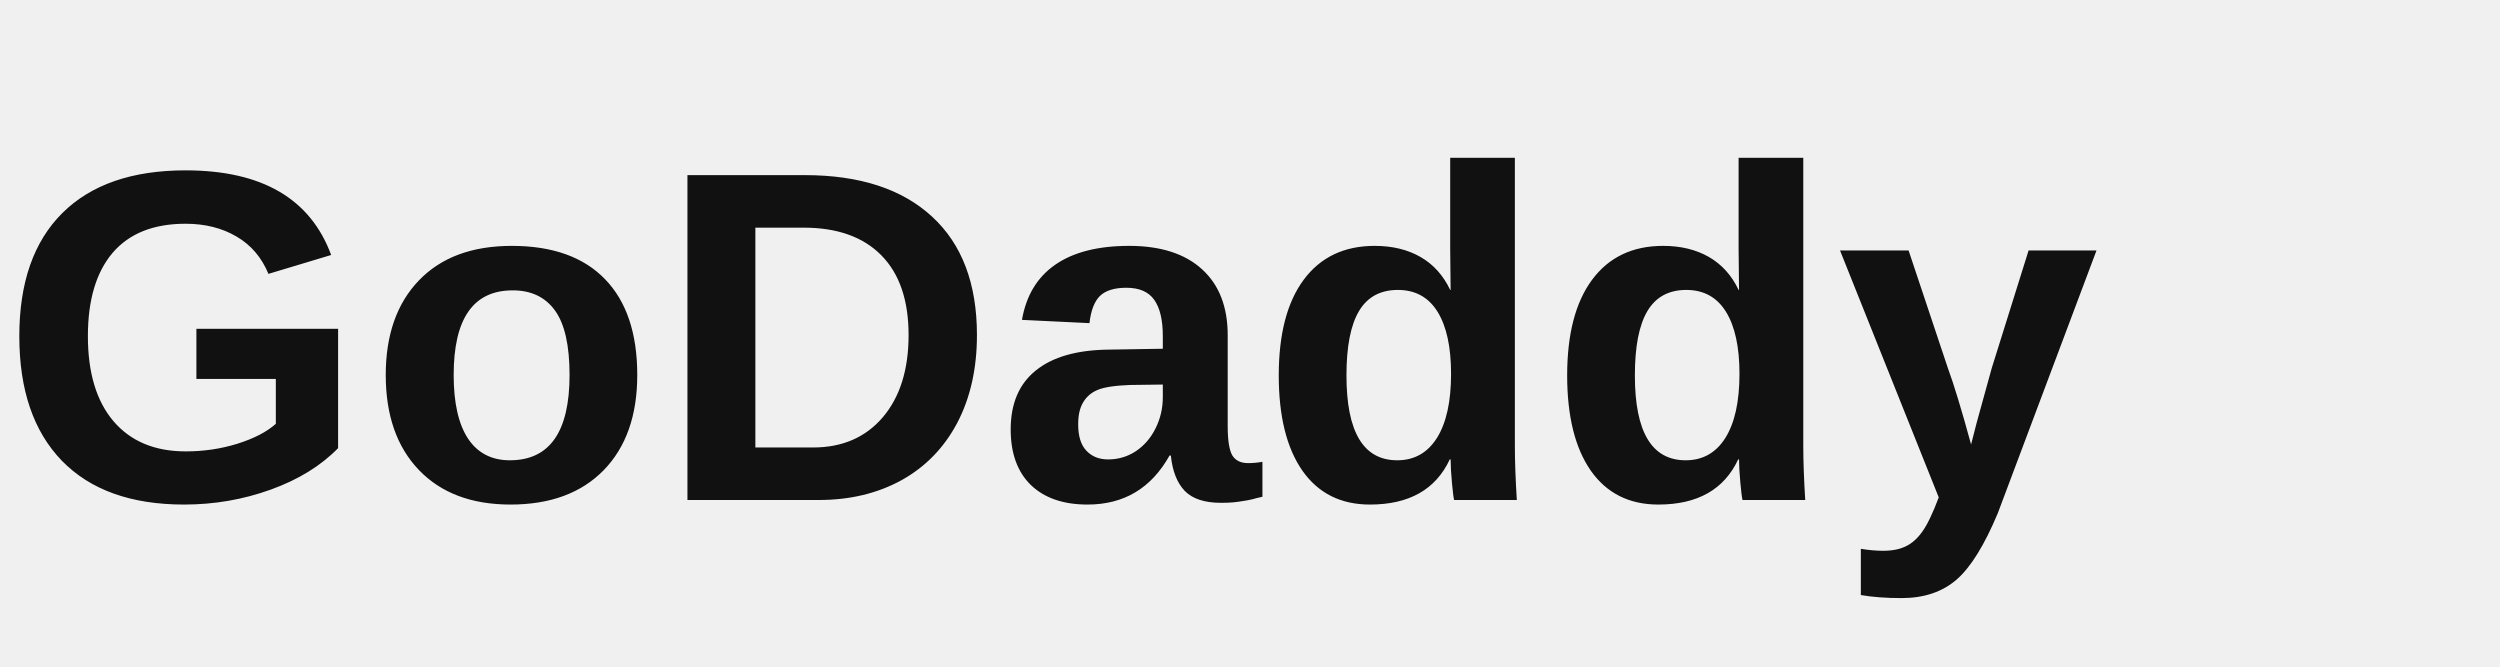
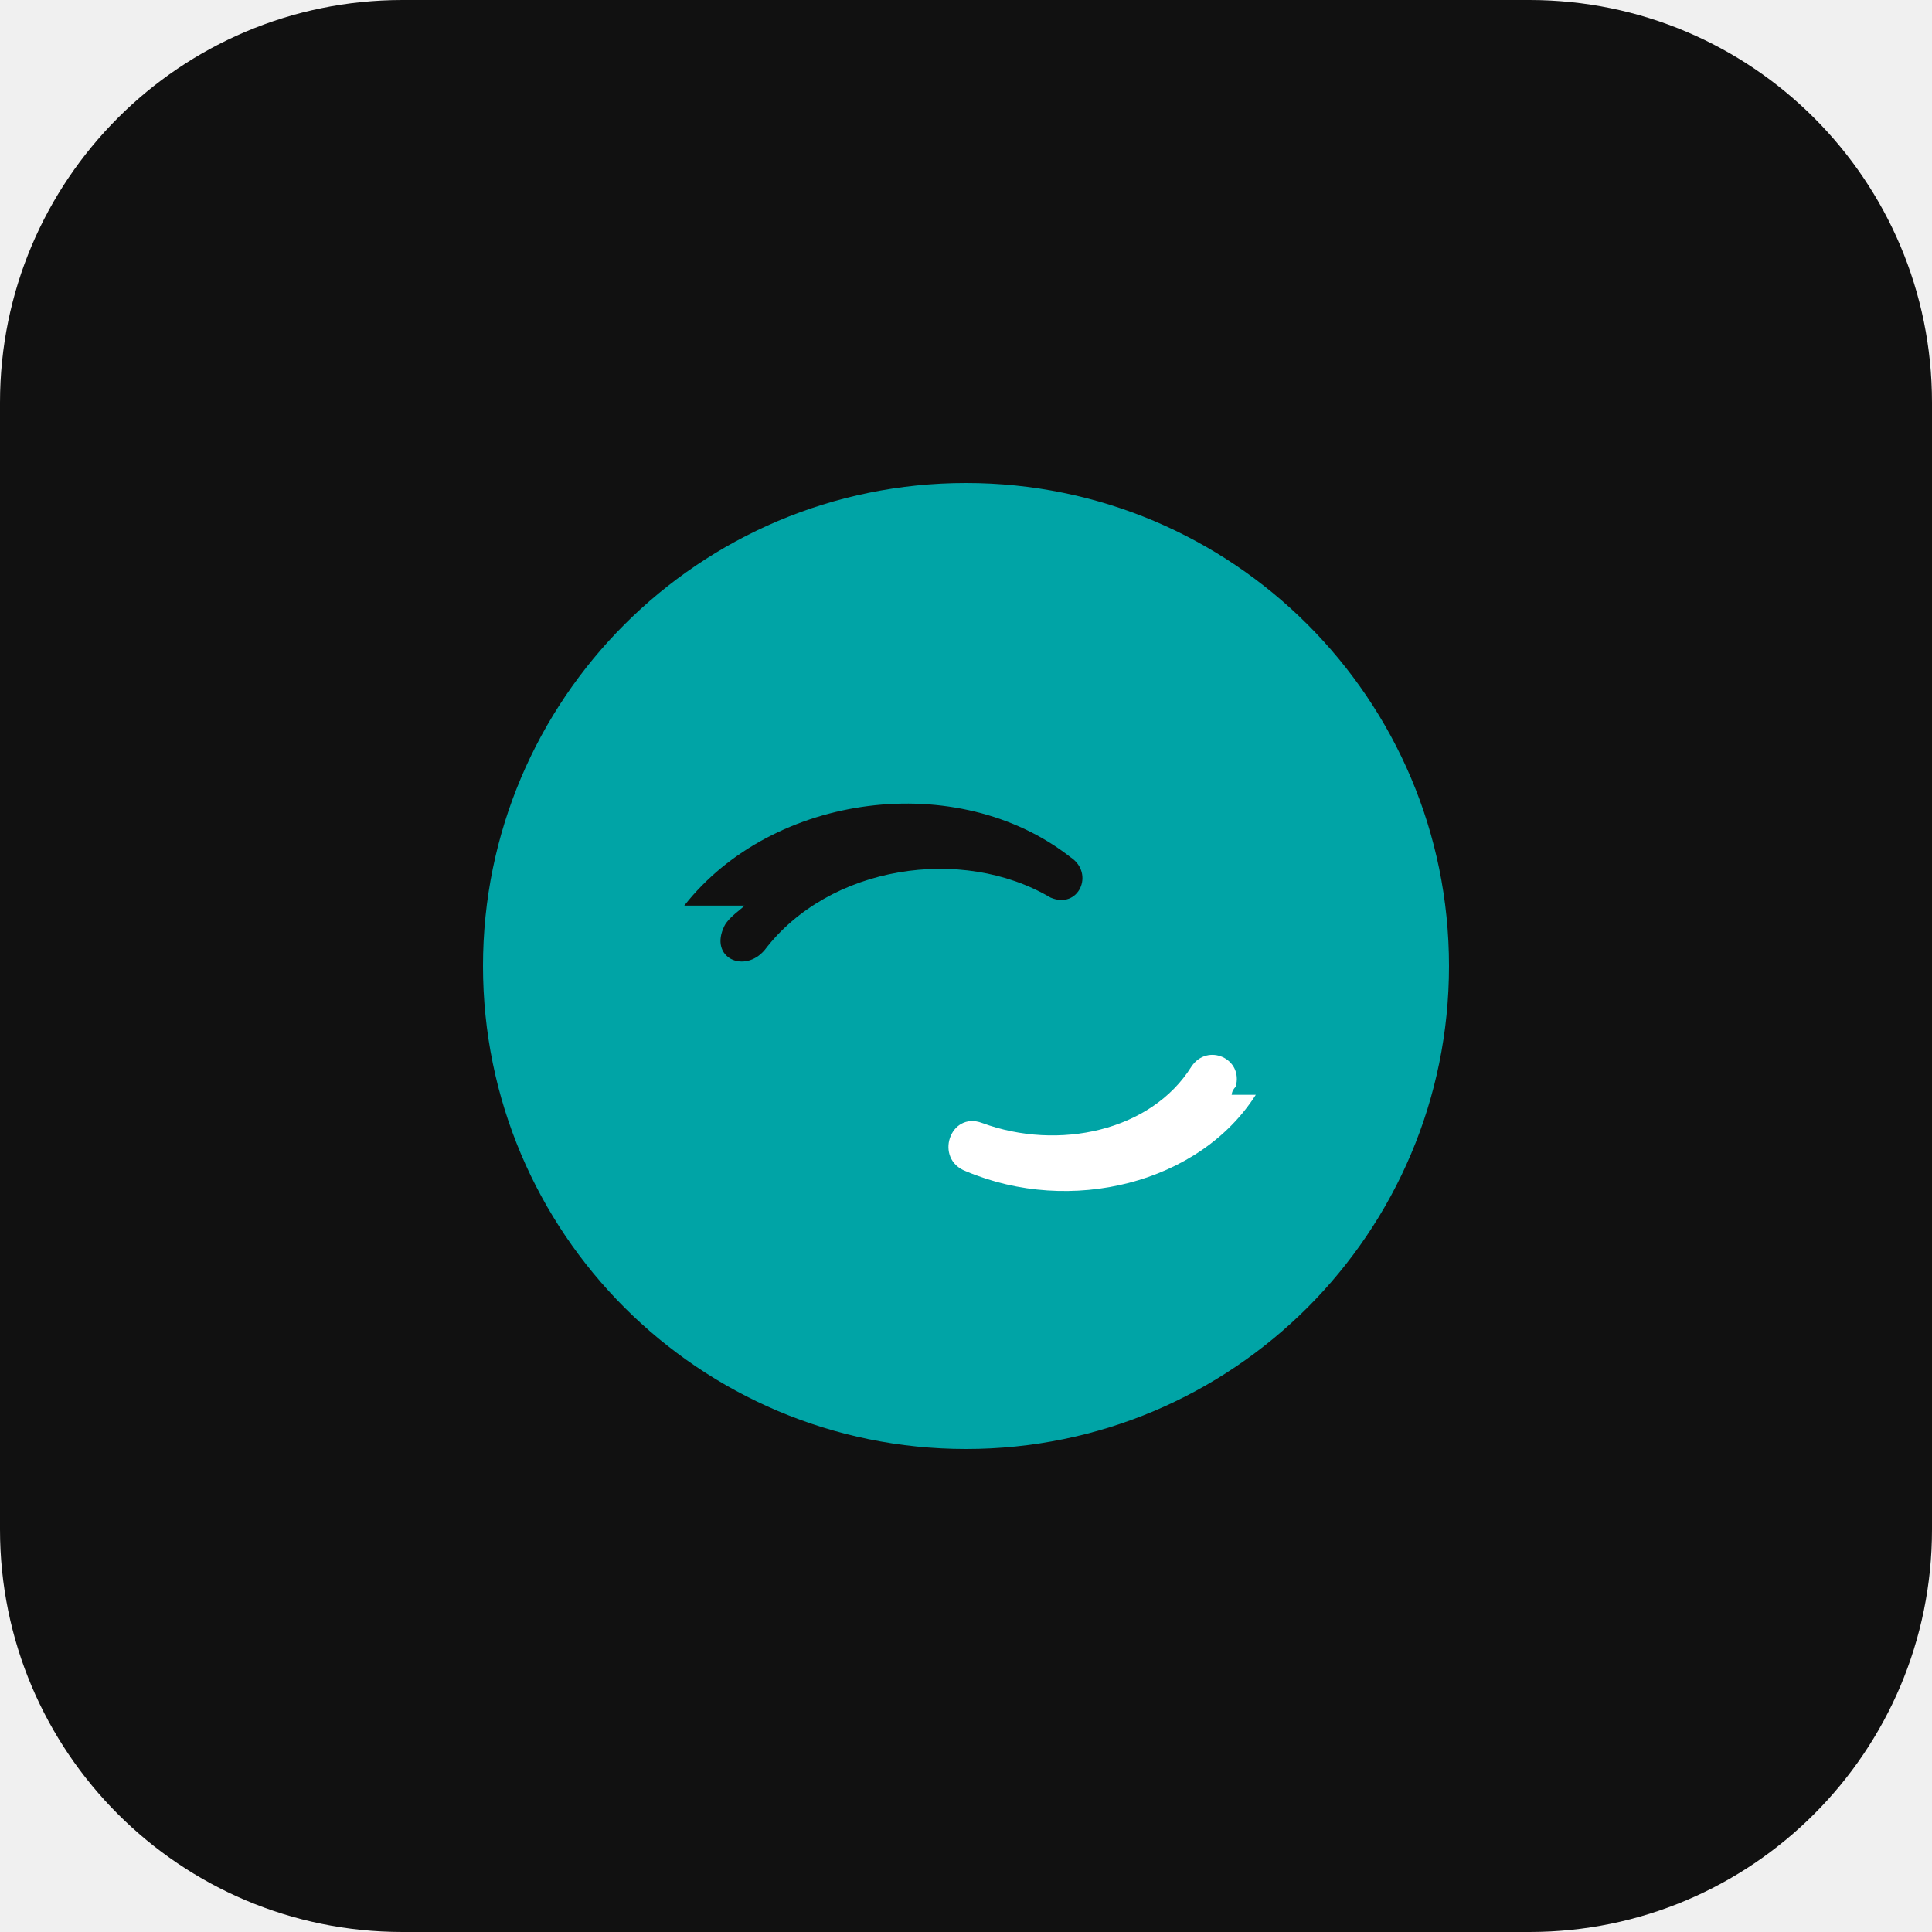
- <svg xmlns="http://www.w3.org/2000/svg" viewBox="0 0 180 48" role="img" aria-label="GoDaddy">
-   <text x="0" y="36" font-family="Arial, Helvetica, sans-serif" font-size="34" font-weight="700" fill="#111111">GoDaddy</text>
+ <svg xmlns="http://www.w3.org/2000/svg" viewBox="0 0 48 48" role="img" aria-label="GoDaddy">
+   <rect width="48" height="48" rx="10" fill="#111111" />
+   <circle cx="24" cy="24" r="12" fill="#00A4A6" />
+   <path fill="#111" d="M17 22.5c2.2-2.8 6.8-3.4 9.6-1.2.6.4.2 1.3-.5 1-2.2-1.3-5.5-.8-7.1 1.3-.5.6-1.4.2-1-.6.1-.2.4-.4.5-.5.2-.1.3-.1.5 0z" />
+   <path fill="#FFF" d="M31.2 27.2c-1.4 2.2-4.6 3-7.2 1.9-.8-.3-.4-1.5.4-1.2 1.9.7 4.2.2 5.2-1.4.4-.6 1.3-.2 1.1.5-.1.1-.1.2-.1.2h.6z" />
</svg>
